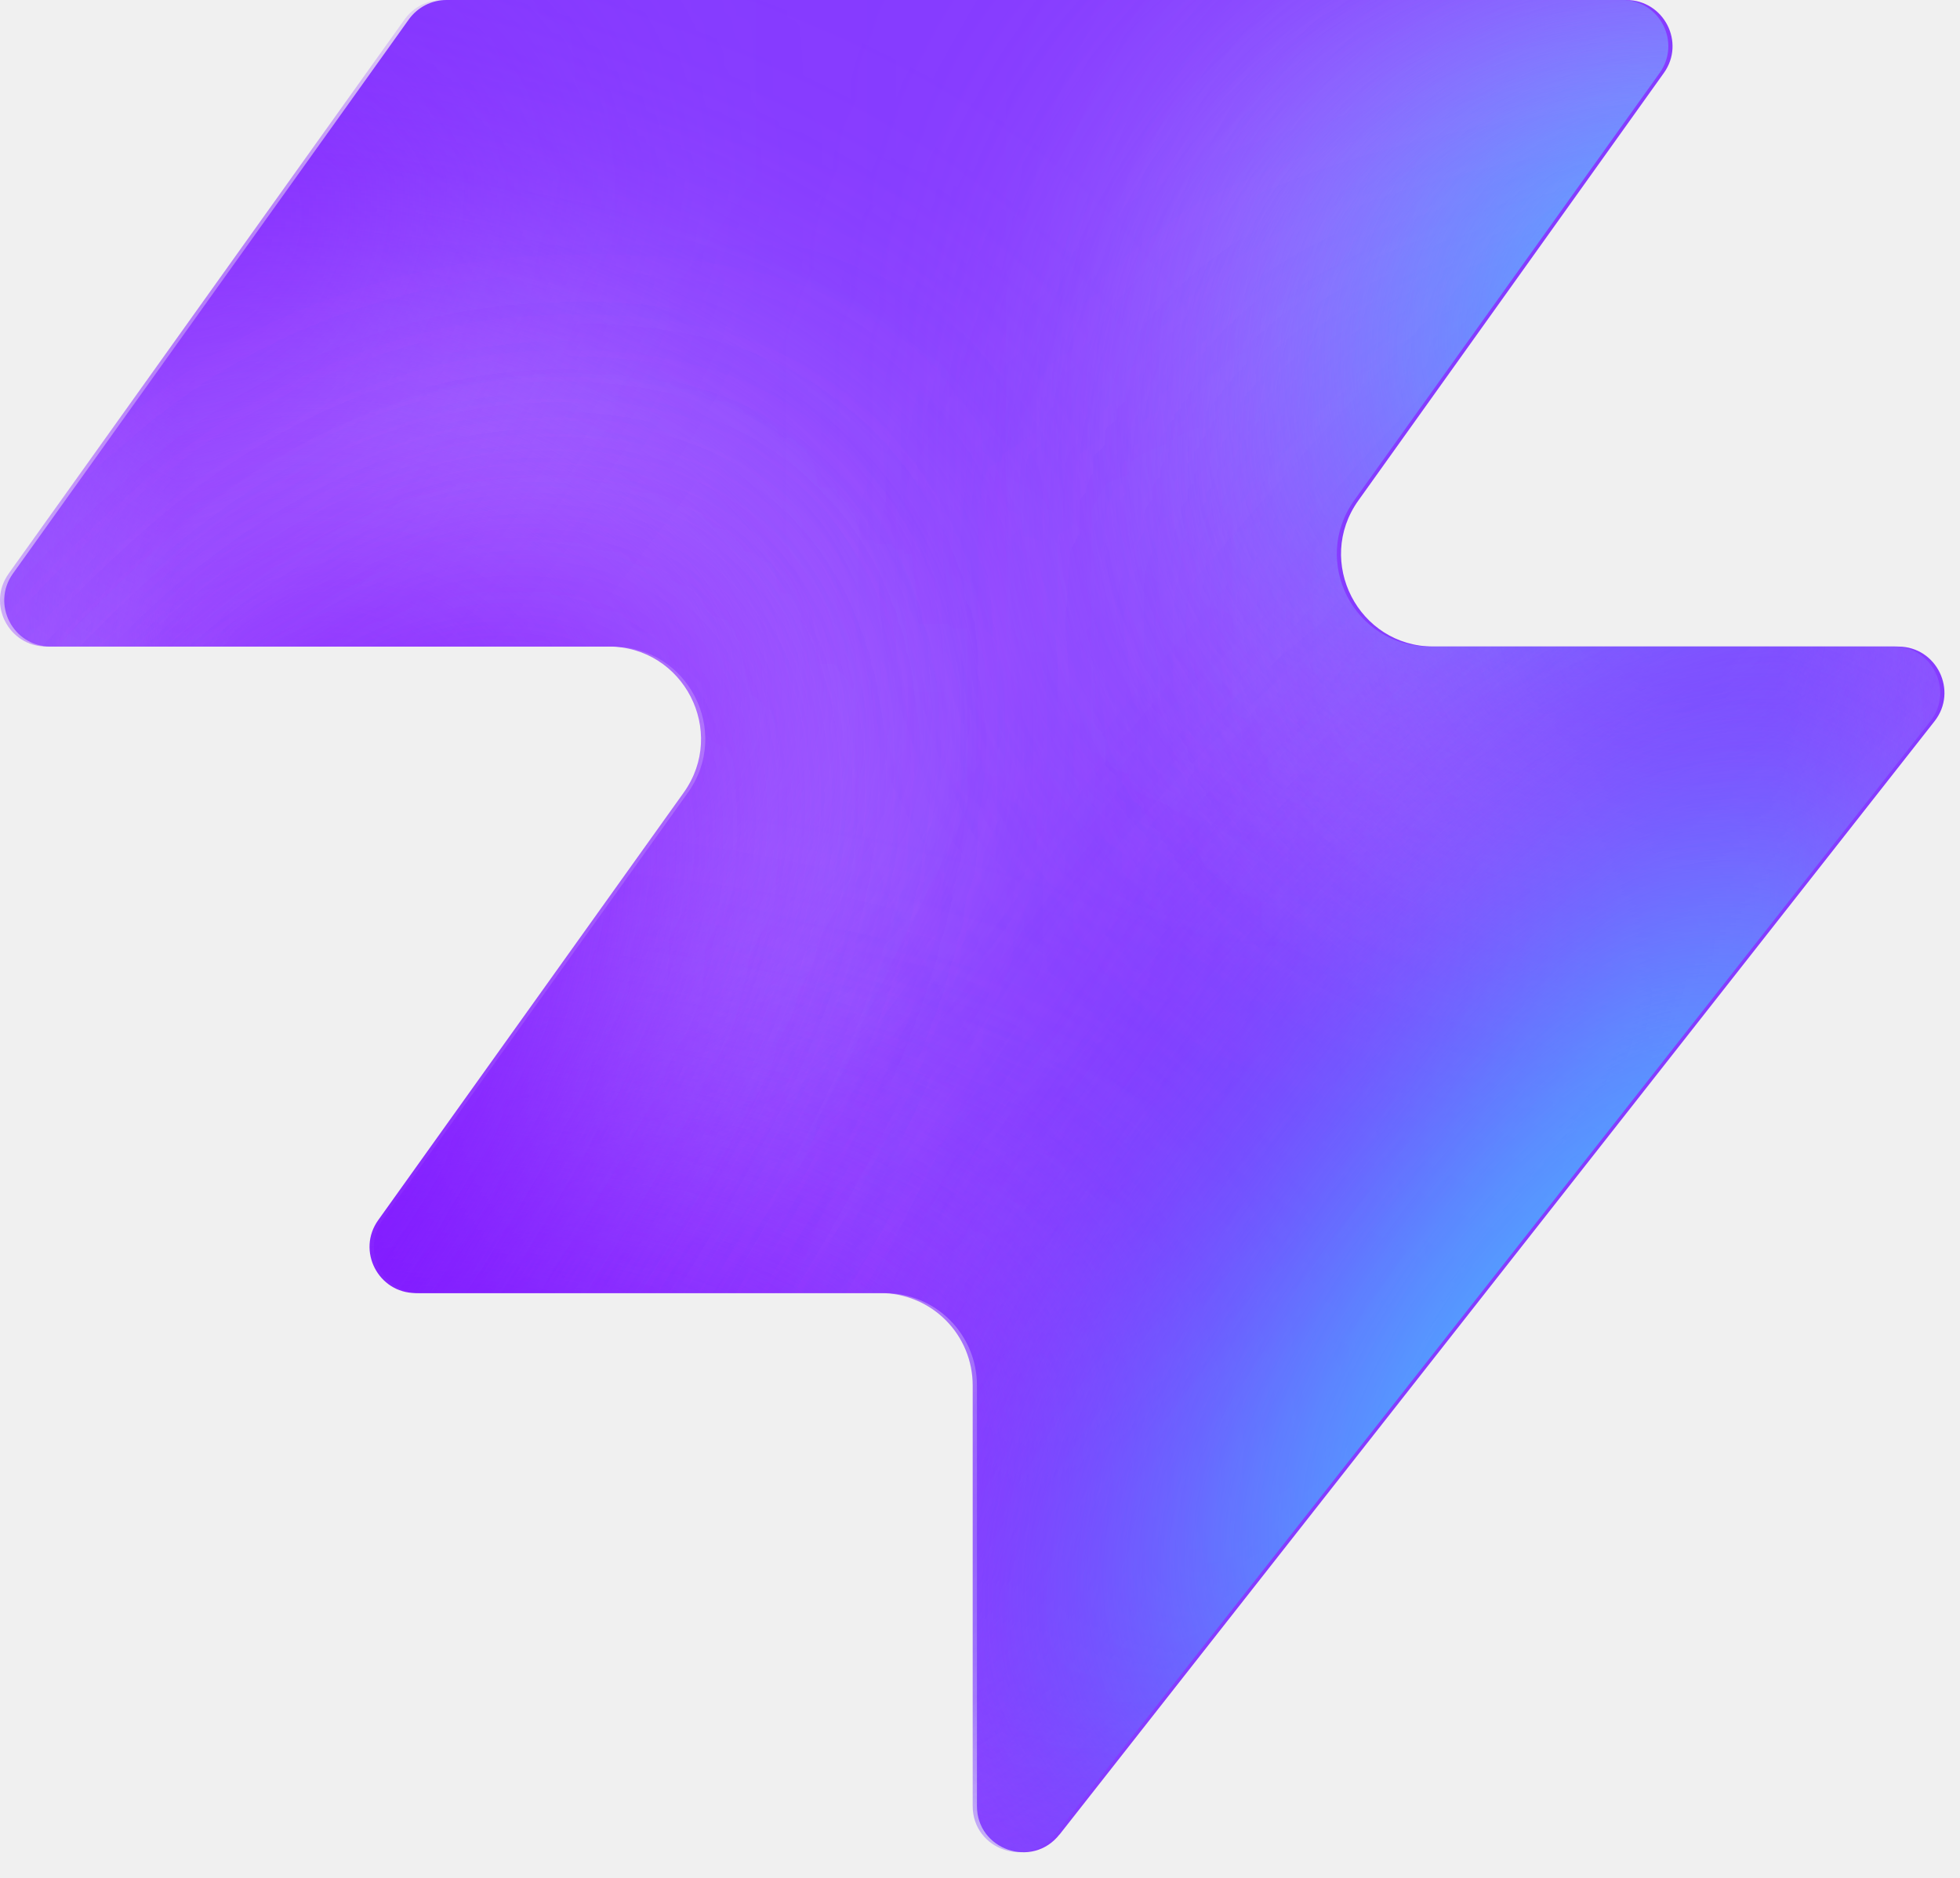
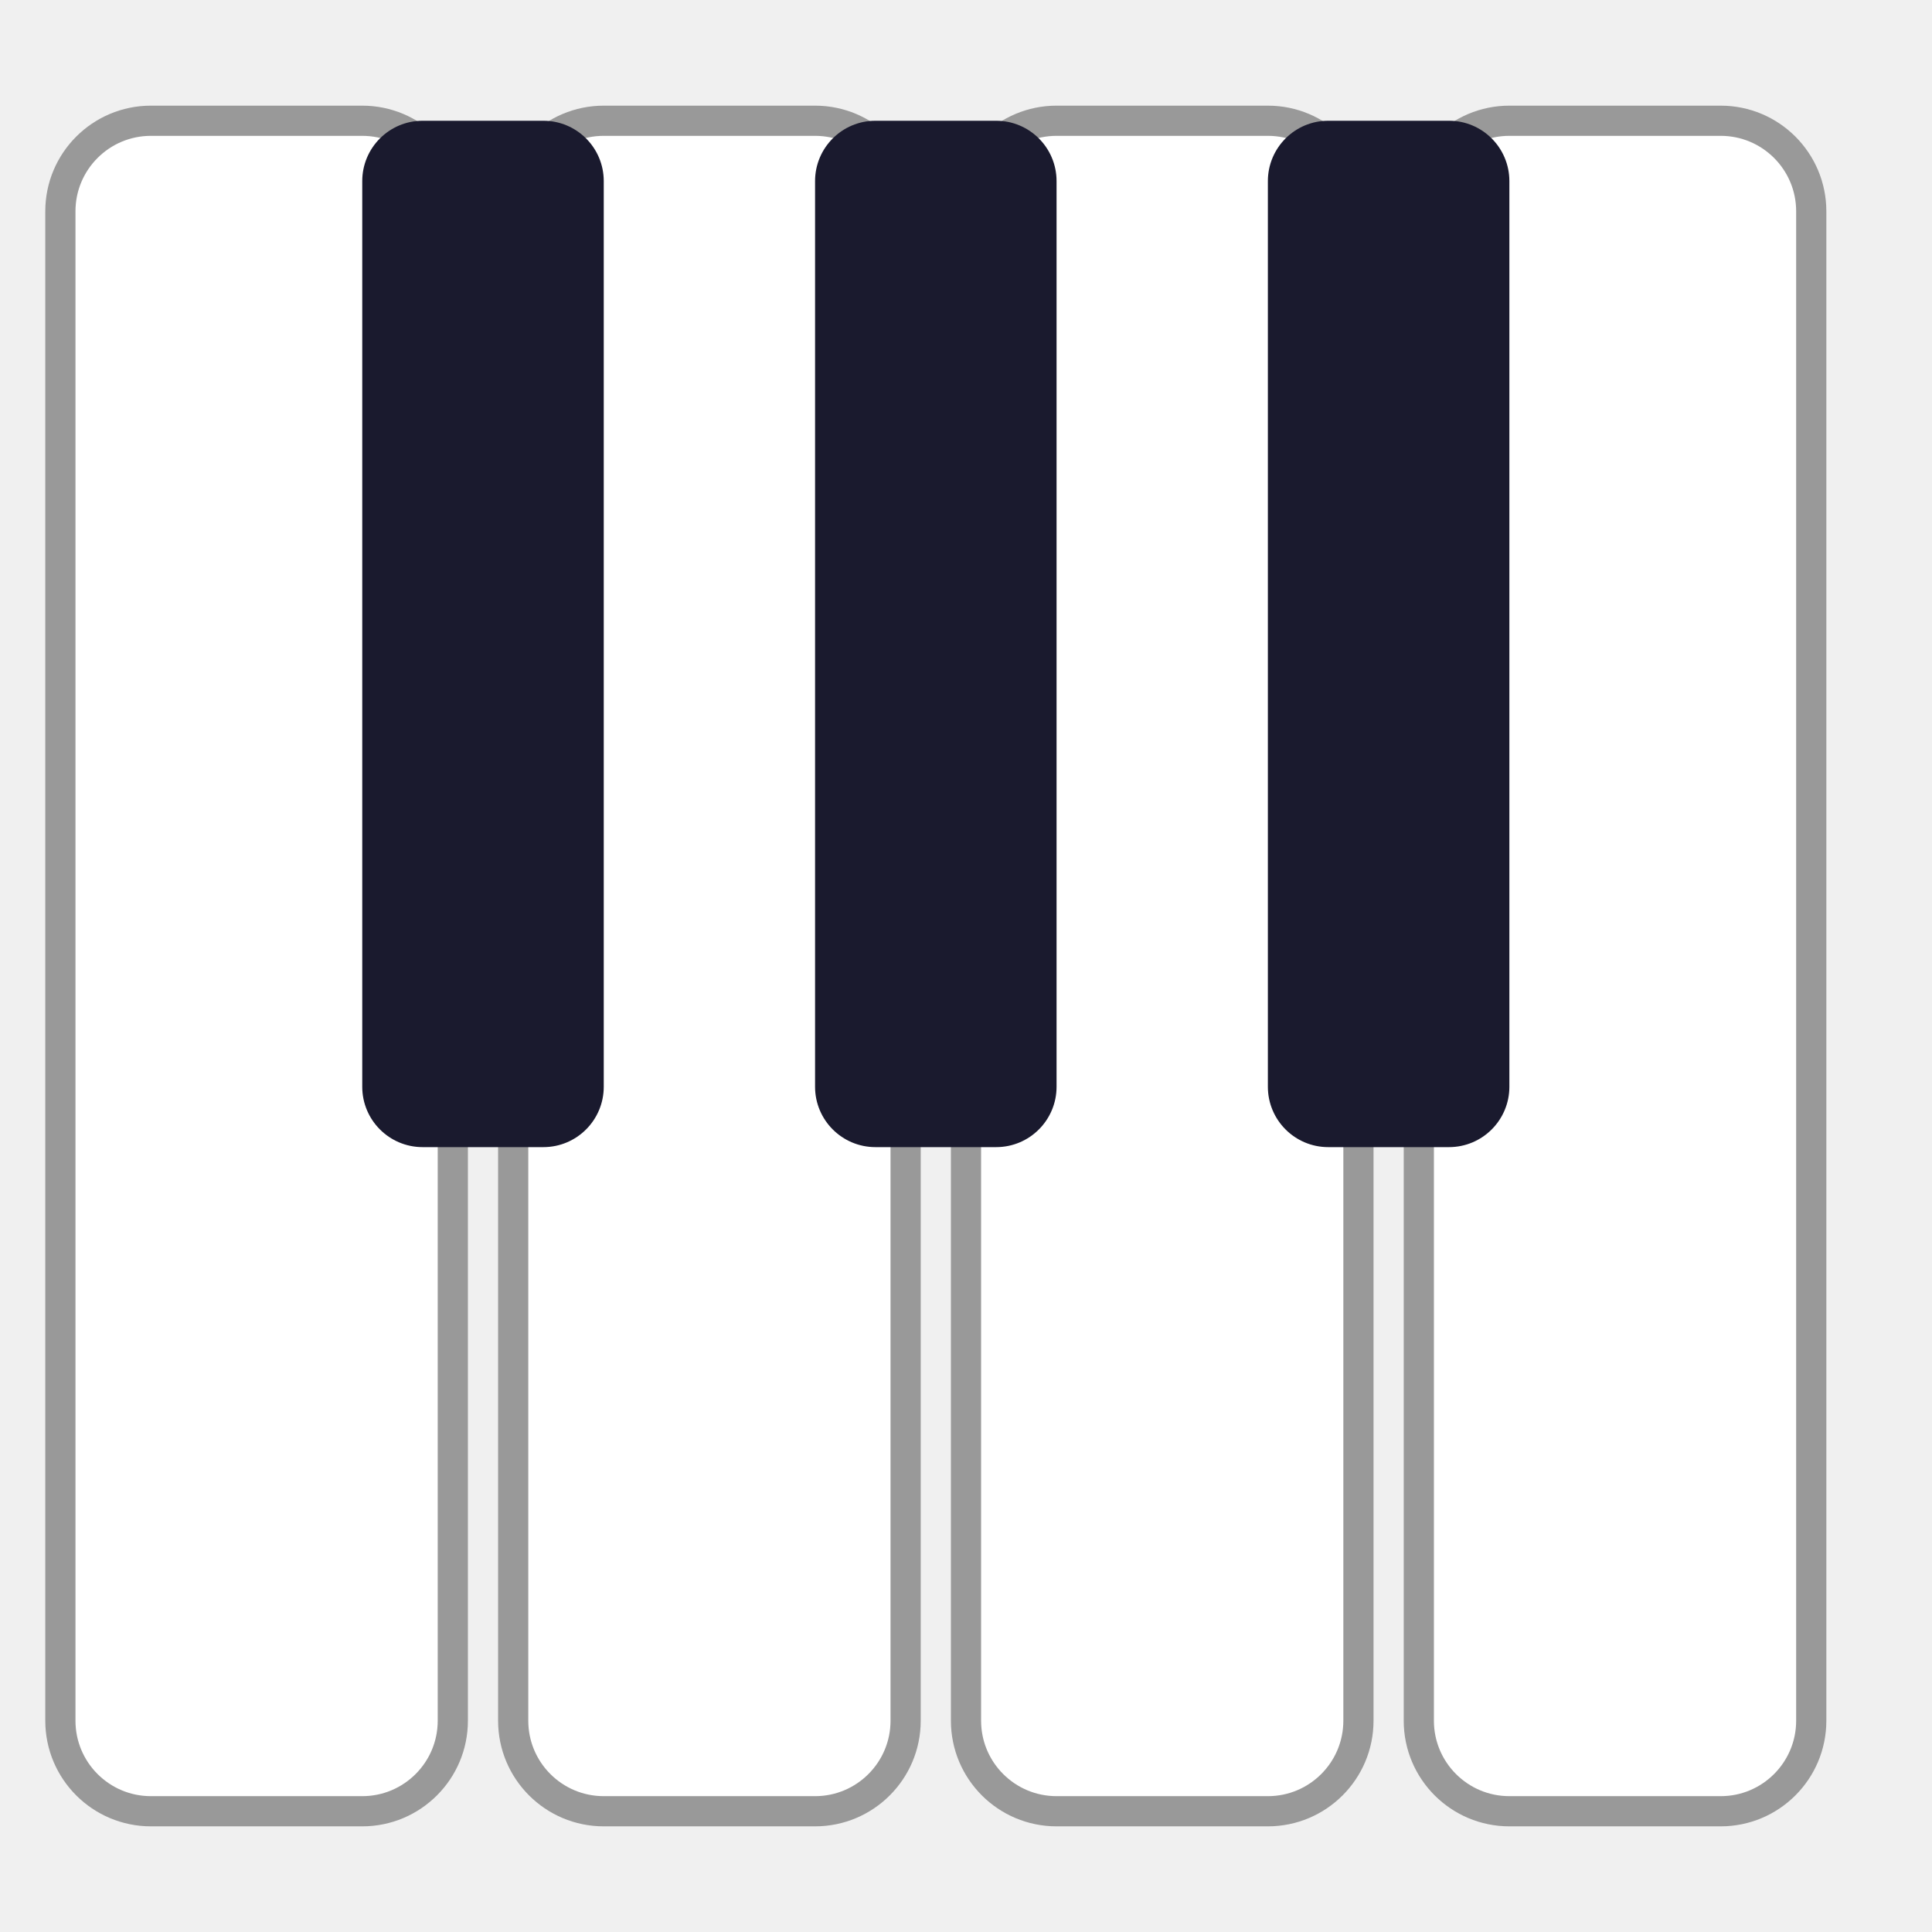
- <svg xmlns="http://www.w3.org/2000/svg" width="48" height="46" fill="none" viewBox="0 0 48 46">
-   <path fill="#863bff" d="M25.946 44.938c-.664.845-2.021.375-2.021-.698V33.937a2.26 2.26 0 0 0-2.262-2.262H10.287c-.92 0-1.456-1.04-.92-1.788l7.48-10.471c1.07-1.497 0-3.578-1.842-3.578H1.237c-.92 0-1.456-1.04-.92-1.788L10.013.474c.214-.297.556-.474.92-.474h28.894c.92 0 1.456 1.04.92 1.788l-7.48 10.471c-1.07 1.498 0 3.579 1.842 3.579h11.377c.943 0 1.473 1.088.89 1.83L25.947 44.94z" style="fill:#863bff;fill:color(display-p3 .525 .23 1);fill-opacity:1" />
-   <mask id="a" width="48" height="46" x="0" y="0" maskUnits="userSpaceOnUse" style="mask-type:alpha">
-     <path fill="#000" d="M25.842 44.938c-.664.844-2.021.375-2.021-.698V33.937a2.26 2.26 0 0 0-2.262-2.262H10.183c-.92 0-1.456-1.04-.92-1.788l7.48-10.471c1.07-1.498 0-3.579-1.842-3.579H1.133c-.92 0-1.456-1.04-.92-1.787L9.91.473c.214-.297.556-.474.92-.474h28.894c.92 0 1.456 1.04.92 1.788l-7.48 10.471c-1.07 1.498 0 3.578 1.842 3.578h11.377c.943 0 1.473 1.088.89 1.832L25.843 44.94z" style="fill:#000;fill-opacity:1" />
-   </mask>
-   <g mask="url(#a)">
-     <g filter="url(#b)">
-       <ellipse cx="5.508" cy="14.704" fill="#ede6ff" rx="5.508" ry="14.704" style="fill:#ede6ff;fill:color(display-p3 .927 .903 1);fill-opacity:1" transform="matrix(.00324 1 1 -.00324 -4.47 31.516)" />
-     </g>
-     <g filter="url(#c)">
-       <ellipse cx="10.399" cy="29.851" fill="#ede6ff" rx="10.399" ry="29.851" style="fill:#ede6ff;fill:color(display-p3 .927 .903 1);fill-opacity:1" transform="matrix(.00324 1 1 -.00324 -39.328 7.883)" />
-     </g>
-     <g filter="url(#d)">
-       <ellipse cx="5.508" cy="30.487" fill="#7e14ff" rx="5.508" ry="30.487" style="fill:#7e14ff;fill:color(display-p3 .492 .077 1);fill-opacity:1" transform="rotate(89.814 -25.913 -14.639)scale(1 -1)" />
-     </g>
-     <g filter="url(#e)">
-       <ellipse cx="5.508" cy="30.599" fill="#7e14ff" rx="5.508" ry="30.599" style="fill:#7e14ff;fill:color(display-p3 .492 .077 1);fill-opacity:1" transform="rotate(89.814 -32.644 -3.334)scale(1 -1)" />
-     </g>
-     <g filter="url(#f)">
-       <ellipse cx="5.508" cy="30.599" fill="#7e14ff" rx="5.508" ry="30.599" style="fill:#7e14ff;fill:color(display-p3 .492 .077 1);fill-opacity:1" transform="matrix(.00324 1 1 -.00324 -34.34 30.47)" />
-     </g>
-     <g filter="url(#g)">
-       <ellipse cx="14.072" cy="22.078" fill="#ede6ff" rx="14.072" ry="22.078" style="fill:#ede6ff;fill:color(display-p3 .927 .903 1);fill-opacity:1" transform="rotate(93.35 24.506 48.493)scale(-1 1)" />
-     </g>
-     <g filter="url(#h)">
-       <ellipse cx="3.47" cy="21.501" fill="#7e14ff" rx="3.47" ry="21.501" style="fill:#7e14ff;fill:color(display-p3 .492 .077 1);fill-opacity:1" transform="rotate(89.009 28.708 47.59)scale(-1 1)" />
-     </g>
-     <g filter="url(#i)">
-       <ellipse cx="3.47" cy="21.501" fill="#7e14ff" rx="3.47" ry="21.501" style="fill:#7e14ff;fill:color(display-p3 .492 .077 1);fill-opacity:1" transform="rotate(89.009 28.708 47.59)scale(-1 1)" />
-     </g>
-     <g filter="url(#j)">
-       <ellipse cx=".387" cy="8.972" fill="#7e14ff" rx="4.407" ry="29.108" style="fill:#7e14ff;fill:color(display-p3 .492 .077 1);fill-opacity:1" transform="rotate(39.51 .387 8.972)" />
-     </g>
-     <g filter="url(#k)">
-       <ellipse cx="47.523" cy="-6.092" fill="#7e14ff" rx="4.407" ry="29.108" style="fill:#7e14ff;fill:color(display-p3 .492 .077 1);fill-opacity:1" transform="rotate(37.892 47.523 -6.092)" />
-     </g>
-     <g filter="url(#l)">
-       <ellipse cx="41.412" cy="6.333" fill="#47bfff" rx="5.971" ry="9.665" style="fill:#47bfff;fill:color(display-p3 .28 .748 1);fill-opacity:1" transform="rotate(37.892 41.412 6.333)" />
-     </g>
-     <g filter="url(#m)">
-       <ellipse cx="-1.879" cy="38.332" fill="#7e14ff" rx="4.407" ry="29.108" style="fill:#7e14ff;fill:color(display-p3 .492 .077 1);fill-opacity:1" transform="rotate(37.892 -1.88 38.332)" />
-     </g>
-     <g filter="url(#n)">
-       <ellipse cx="-1.879" cy="38.332" fill="#7e14ff" rx="4.407" ry="29.108" style="fill:#7e14ff;fill:color(display-p3 .492 .077 1);fill-opacity:1" transform="rotate(37.892 -1.88 38.332)" />
-     </g>
-     <g filter="url(#o)">
-       <ellipse cx="35.651" cy="29.907" fill="#7e14ff" rx="4.407" ry="29.108" style="fill:#7e14ff;fill:color(display-p3 .492 .077 1);fill-opacity:1" transform="rotate(37.892 35.651 29.907)" />
-     </g>
-     <g filter="url(#p)">
-       <ellipse cx="38.418" cy="32.4" fill="#47bfff" rx="5.971" ry="15.297" style="fill:#47bfff;fill:color(display-p3 .28 .748 1);fill-opacity:1" transform="rotate(37.892 38.418 32.4)" />
-     </g>
-   </g>
-   <defs>
-     <filter id="b" width="60.045" height="41.654" x="-19.77" y="16.149" color-interpolation-filters="sRGB" filterUnits="userSpaceOnUse">
-       <feFlood flood-opacity="0" result="BackgroundImageFix" />
-       <feBlend in="SourceGraphic" in2="BackgroundImageFix" result="shape" />
-       <feGaussianBlur result="effect1_foregroundBlur_2002_17158" stdDeviation="7.659" />
-     </filter>
-     <filter id="c" width="90.34" height="51.437" x="-54.613" y="-7.533" color-interpolation-filters="sRGB" filterUnits="userSpaceOnUse">
-       <feFlood flood-opacity="0" result="BackgroundImageFix" />
-       <feBlend in="SourceGraphic" in2="BackgroundImageFix" result="shape" />
-       <feGaussianBlur result="effect1_foregroundBlur_2002_17158" stdDeviation="7.659" />
-     </filter>
-     <filter id="d" width="79.355" height="29.4" x="-49.64" y="2.03" color-interpolation-filters="sRGB" filterUnits="userSpaceOnUse">
-       <feFlood flood-opacity="0" result="BackgroundImageFix" />
-       <feBlend in="SourceGraphic" in2="BackgroundImageFix" result="shape" />
-       <feGaussianBlur result="effect1_foregroundBlur_2002_17158" stdDeviation="4.596" />
-     </filter>
-     <filter id="e" width="79.579" height="29.4" x="-45.045" y="20.029" color-interpolation-filters="sRGB" filterUnits="userSpaceOnUse">
-       <feFlood flood-opacity="0" result="BackgroundImageFix" />
-       <feBlend in="SourceGraphic" in2="BackgroundImageFix" result="shape" />
-       <feGaussianBlur result="effect1_foregroundBlur_2002_17158" stdDeviation="4.596" />
-     </filter>
-     <filter id="f" width="79.579" height="29.4" x="-43.513" y="21.178" color-interpolation-filters="sRGB" filterUnits="userSpaceOnUse">
-       <feFlood flood-opacity="0" result="BackgroundImageFix" />
-       <feBlend in="SourceGraphic" in2="BackgroundImageFix" result="shape" />
-       <feGaussianBlur result="effect1_foregroundBlur_2002_17158" stdDeviation="4.596" />
-     </filter>
-     <filter id="g" width="74.749" height="58.852" x="15.756" y="-17.901" color-interpolation-filters="sRGB" filterUnits="userSpaceOnUse">
-       <feFlood flood-opacity="0" result="BackgroundImageFix" />
-       <feBlend in="SourceGraphic" in2="BackgroundImageFix" result="shape" />
-       <feGaussianBlur result="effect1_foregroundBlur_2002_17158" stdDeviation="7.659" />
-     </filter>
-     <filter id="h" width="61.377" height="25.362" x="23.548" y="2.284" color-interpolation-filters="sRGB" filterUnits="userSpaceOnUse">
-       <feFlood flood-opacity="0" result="BackgroundImageFix" />
-       <feBlend in="SourceGraphic" in2="BackgroundImageFix" result="shape" />
-       <feGaussianBlur result="effect1_foregroundBlur_2002_17158" stdDeviation="4.596" />
-     </filter>
-     <filter id="i" width="61.377" height="25.362" x="23.548" y="2.284" color-interpolation-filters="sRGB" filterUnits="userSpaceOnUse">
-       <feFlood flood-opacity="0" result="BackgroundImageFix" />
-       <feBlend in="SourceGraphic" in2="BackgroundImageFix" result="shape" />
-       <feGaussianBlur result="effect1_foregroundBlur_2002_17158" stdDeviation="4.596" />
-     </filter>
-     <filter id="j" width="56.045" height="63.649" x="-27.636" y="-22.853" color-interpolation-filters="sRGB" filterUnits="userSpaceOnUse">
-       <feFlood flood-opacity="0" result="BackgroundImageFix" />
-       <feBlend in="SourceGraphic" in2="BackgroundImageFix" result="shape" />
-       <feGaussianBlur result="effect1_foregroundBlur_2002_17158" stdDeviation="4.596" />
-     </filter>
-     <filter id="k" width="54.814" height="64.646" x="20.116" y="-38.415" color-interpolation-filters="sRGB" filterUnits="userSpaceOnUse">
-       <feFlood flood-opacity="0" result="BackgroundImageFix" />
-       <feBlend in="SourceGraphic" in2="BackgroundImageFix" result="shape" />
-       <feGaussianBlur result="effect1_foregroundBlur_2002_17158" stdDeviation="4.596" />
-     </filter>
-     <filter id="l" width="33.541" height="35.313" x="24.641" y="-11.323" color-interpolation-filters="sRGB" filterUnits="userSpaceOnUse">
-       <feFlood flood-opacity="0" result="BackgroundImageFix" />
-       <feBlend in="SourceGraphic" in2="BackgroundImageFix" result="shape" />
-       <feGaussianBlur result="effect1_foregroundBlur_2002_17158" stdDeviation="4.596" />
-     </filter>
-     <filter id="m" width="54.814" height="64.646" x="-29.286" y="6.009" color-interpolation-filters="sRGB" filterUnits="userSpaceOnUse">
-       <feFlood flood-opacity="0" result="BackgroundImageFix" />
-       <feBlend in="SourceGraphic" in2="BackgroundImageFix" result="shape" />
-       <feGaussianBlur result="effect1_foregroundBlur_2002_17158" stdDeviation="4.596" />
-     </filter>
-     <filter id="n" width="54.814" height="64.646" x="-29.286" y="6.009" color-interpolation-filters="sRGB" filterUnits="userSpaceOnUse">
-       <feFlood flood-opacity="0" result="BackgroundImageFix" />
-       <feBlend in="SourceGraphic" in2="BackgroundImageFix" result="shape" />
-       <feGaussianBlur result="effect1_foregroundBlur_2002_17158" stdDeviation="4.596" />
-     </filter>
-     <filter id="o" width="54.814" height="64.646" x="8.244" y="-2.416" color-interpolation-filters="sRGB" filterUnits="userSpaceOnUse">
-       <feFlood flood-opacity="0" result="BackgroundImageFix" />
-       <feBlend in="SourceGraphic" in2="BackgroundImageFix" result="shape" />
-       <feGaussianBlur result="effect1_foregroundBlur_2002_17158" stdDeviation="4.596" />
-     </filter>
-     <filter id="p" width="39.409" height="43.623" x="18.713" y="10.588" color-interpolation-filters="sRGB" filterUnits="userSpaceOnUse">
-       <feFlood flood-opacity="0" result="BackgroundImageFix" />
-       <feBlend in="SourceGraphic" in2="BackgroundImageFix" result="shape" />
-       <feGaussianBlur result="effect1_foregroundBlur_2002_17158" stdDeviation="4.596" />
-     </filter>
-   </defs>
+ <svg xmlns="http://www.w3.org/2000/svg" width="32" height="32" viewBox="0 0 32 32">
+   <rect x="1" y="2" width="6.5" height="28" rx="1.5" fill="#fff" stroke="#999" stroke-width="0.5" />
+   <rect x="8.5" y="2" width="6.5" height="28" rx="1.5" fill="#fff" stroke="#999" stroke-width="0.5" />
+   <rect x="16" y="2" width="6.5" height="28" rx="1.5" fill="#fff" stroke="#999" stroke-width="0.5" />
+   <rect x="23.5" y="2" width="6.5" height="28" rx="1.5" fill="#fff" stroke="#999" stroke-width="0.5" />
+   <rect x="6" y="2" width="4" height="17" rx="1" fill="#1a1a2e" />
+   <rect x="13.5" y="2" width="4" height="17" rx="1" fill="#1a1a2e" />
+   <rect x="21" y="2" width="4" height="17" rx="1" fill="#1a1a2e" />
</svg>
